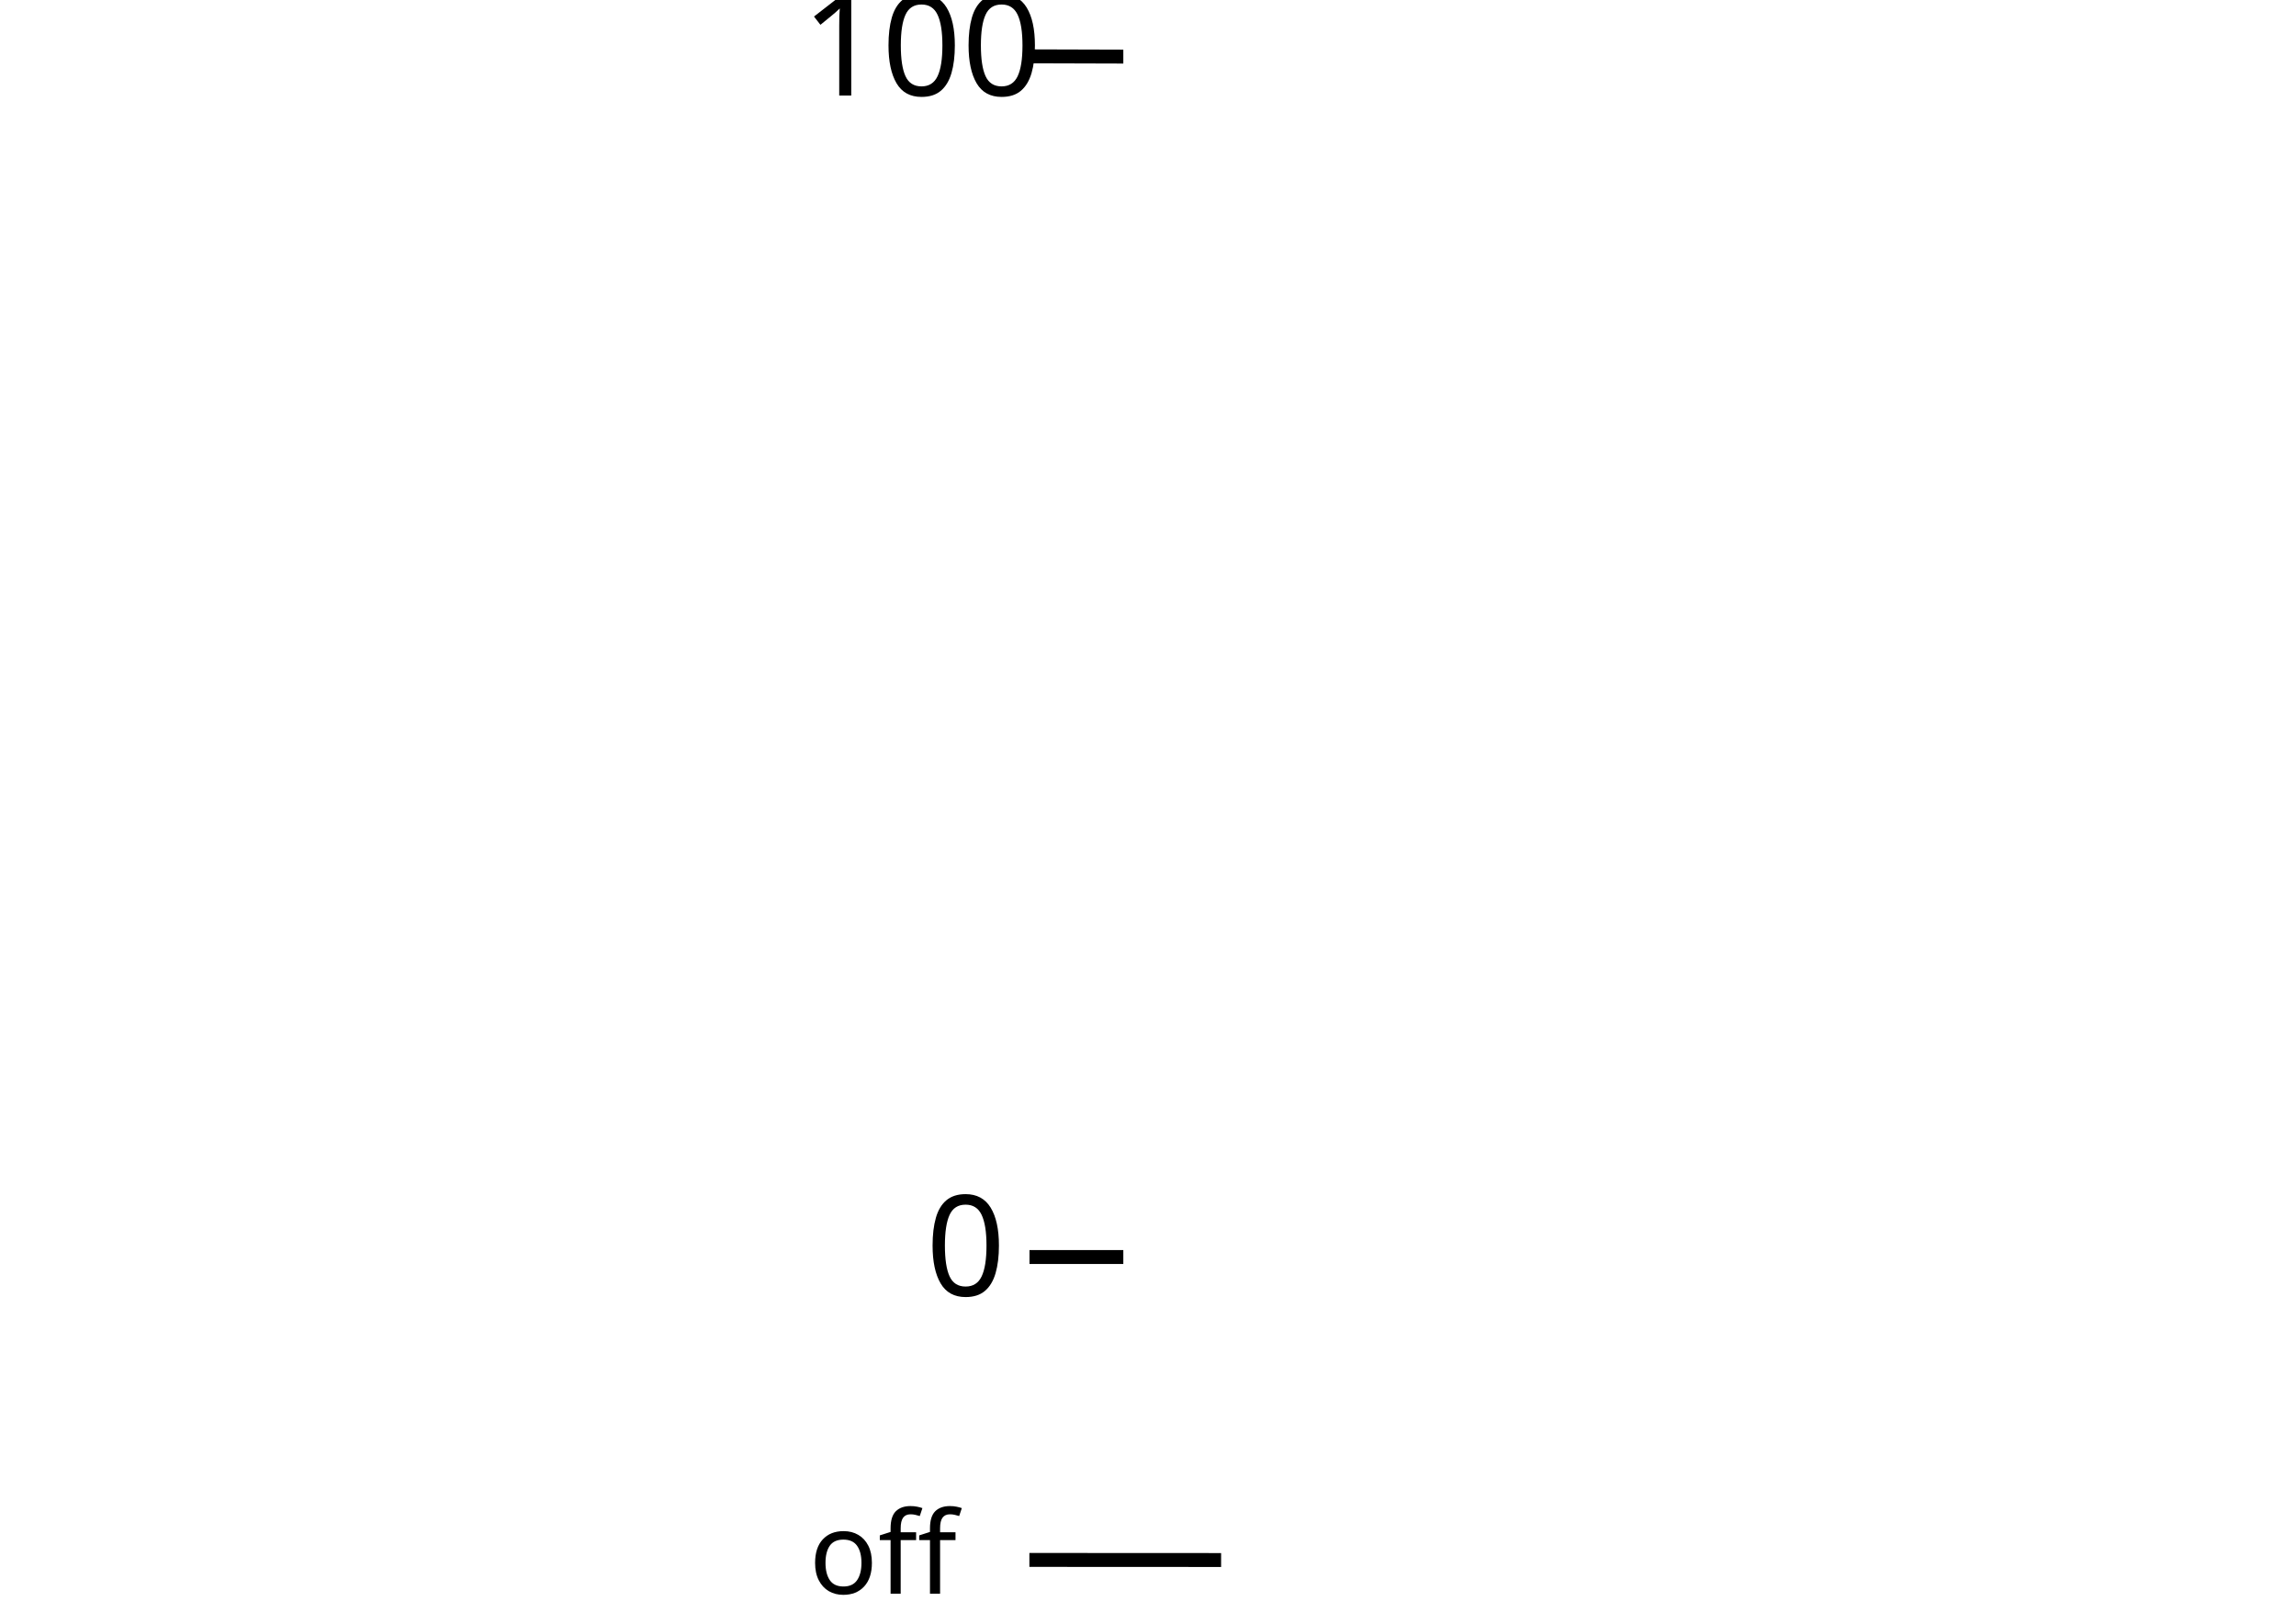
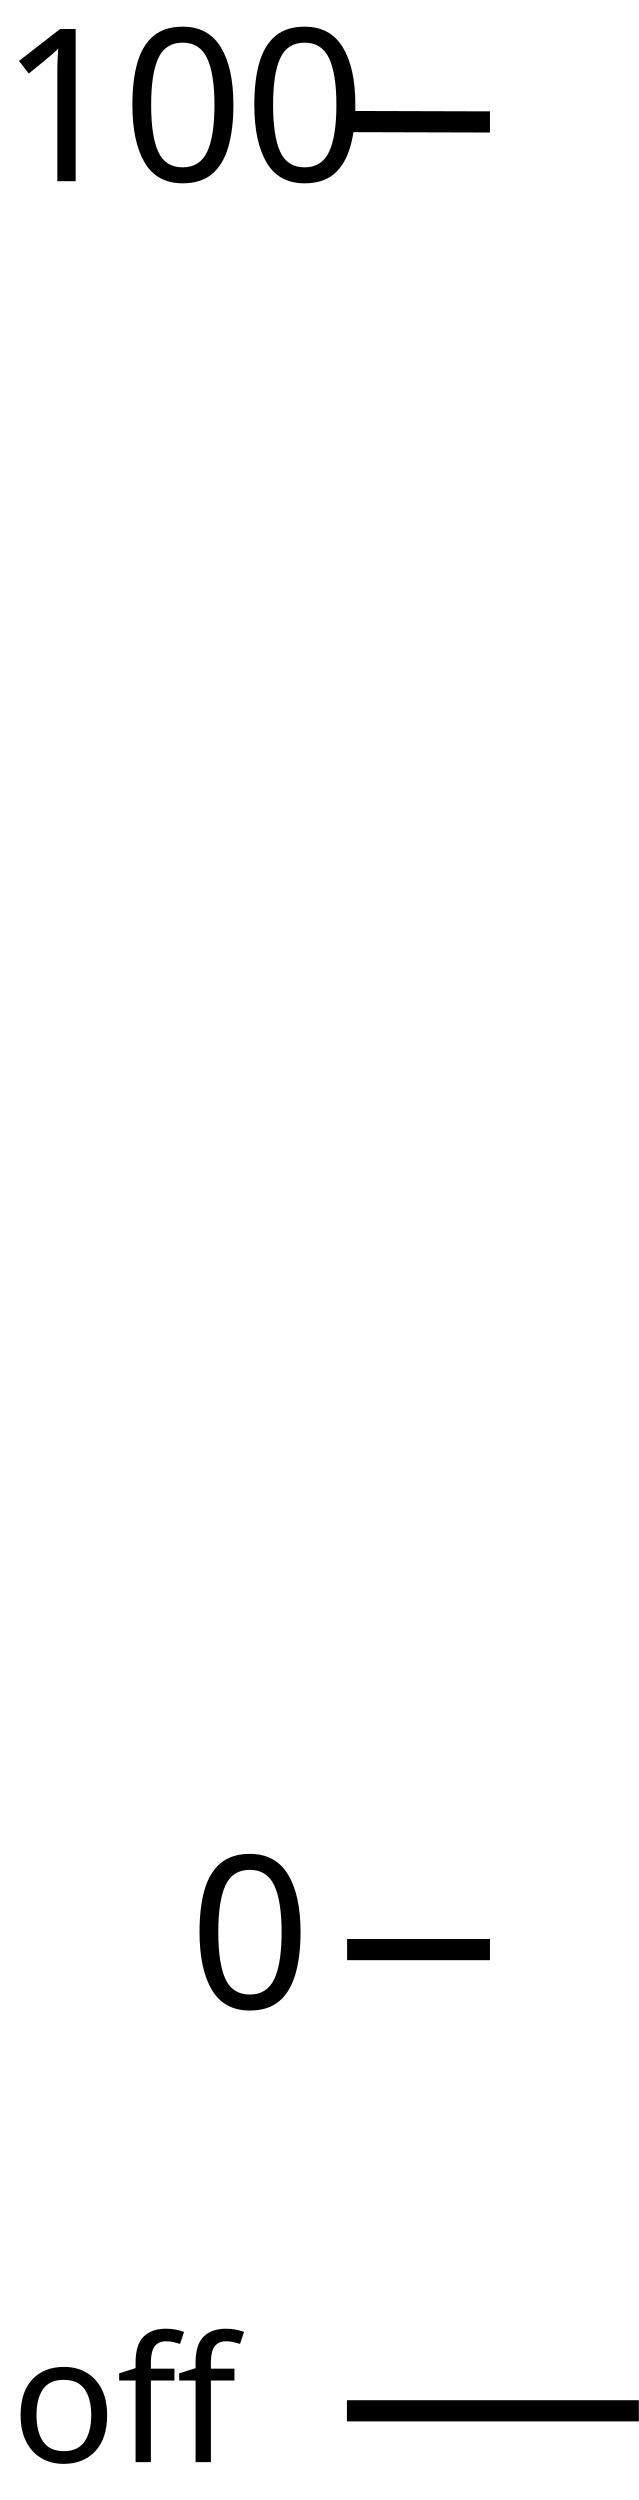
- <svg xmlns="http://www.w3.org/2000/svg" version="1.1" id="Ebene_1" x="0px" y="0px" viewBox="0 0 841.9 595.3" style="enable-background:new 0 0 841.9 595.3;" xml:space="preserve">
-   <style type="text/css">
- 	.st0{font-family:'Novecentosanswide-Medium';}
- 	.st1{font-size:51.333px;}
- 	.st2{font-size:42px;}
- </style>
-   <text id="XMLID_4_" transform="matrix(1 0 0 1 339.4473 475.0147)" class="st0 st1">0</text>
-   <text id="XMLID_10_" transform="matrix(1 0 0 1 293.9161 35.0147)" class="st0 st1">100</text>
+ <svg xmlns="http://www.w3.org/2000/svg" version="1.1" id="Ebene_1" x="0px" y="0px" width="219.766px" height="859.979px" viewBox="668.926 -12.311 219.766 859.979" enable-background="new 668.926 -12.311 219.766 859.979" xml:space="preserve">
+   <text id="XMLID_4_" transform="matrix(1 0 0 1 733.9678 678.5615)" font-family="'Novecentosanswide-Medium'" font-size="73.329">0</text>
+   <text id="XMLID_10_" transform="matrix(1 0 0 1 668.9258 50.0186)" font-family="'Novecentosanswide-Medium'" font-size="73.329">100</text>
  <g id="XMLID_15_">
-     <polygon id="XMLID_16_" points="377.5,458.3 411.9,458.3 411.9,463.4 377.5,463.4  " />
+     <polygon id="XMLID_16_" points="788.326,654.685 837.467,654.685 837.467,661.97 788.326,661.97  " />
  </g>
  <g id="XMLID_1_">
-     <polygon id="XMLID_2_" points="377.5,18.1 411.9,18.2 411.9,23.3 377.5,23.2  " />
+     <polygon id="XMLID_2_" points="788.326,25.856 837.467,25.999 837.467,33.284 788.326,33.142  " />
  </g>
  <g id="XMLID_17_">
-     <rect id="XMLID_18_" x="377.5" y="569.4" transform="matrix(-1 -5.088891e-004 5.088891e-004 -1 824.9662 1144.077)" width="70.3" height="5.1" />
+     <rect id="XMLID_18_" x="788.266" y="813.345" width="100.424" height="7.285" />
  </g>
-   <text id="XMLID_19_" transform="matrix(1 0 0 1 296.5699 584.2801)" class="st0 st2">off</text>
+   <text id="XMLID_19_" transform="matrix(1 0 0 1 672.7168 834.6484)" font-family="'Novecentosanswide-Medium'" font-size="59.997">off</text>
</svg>
